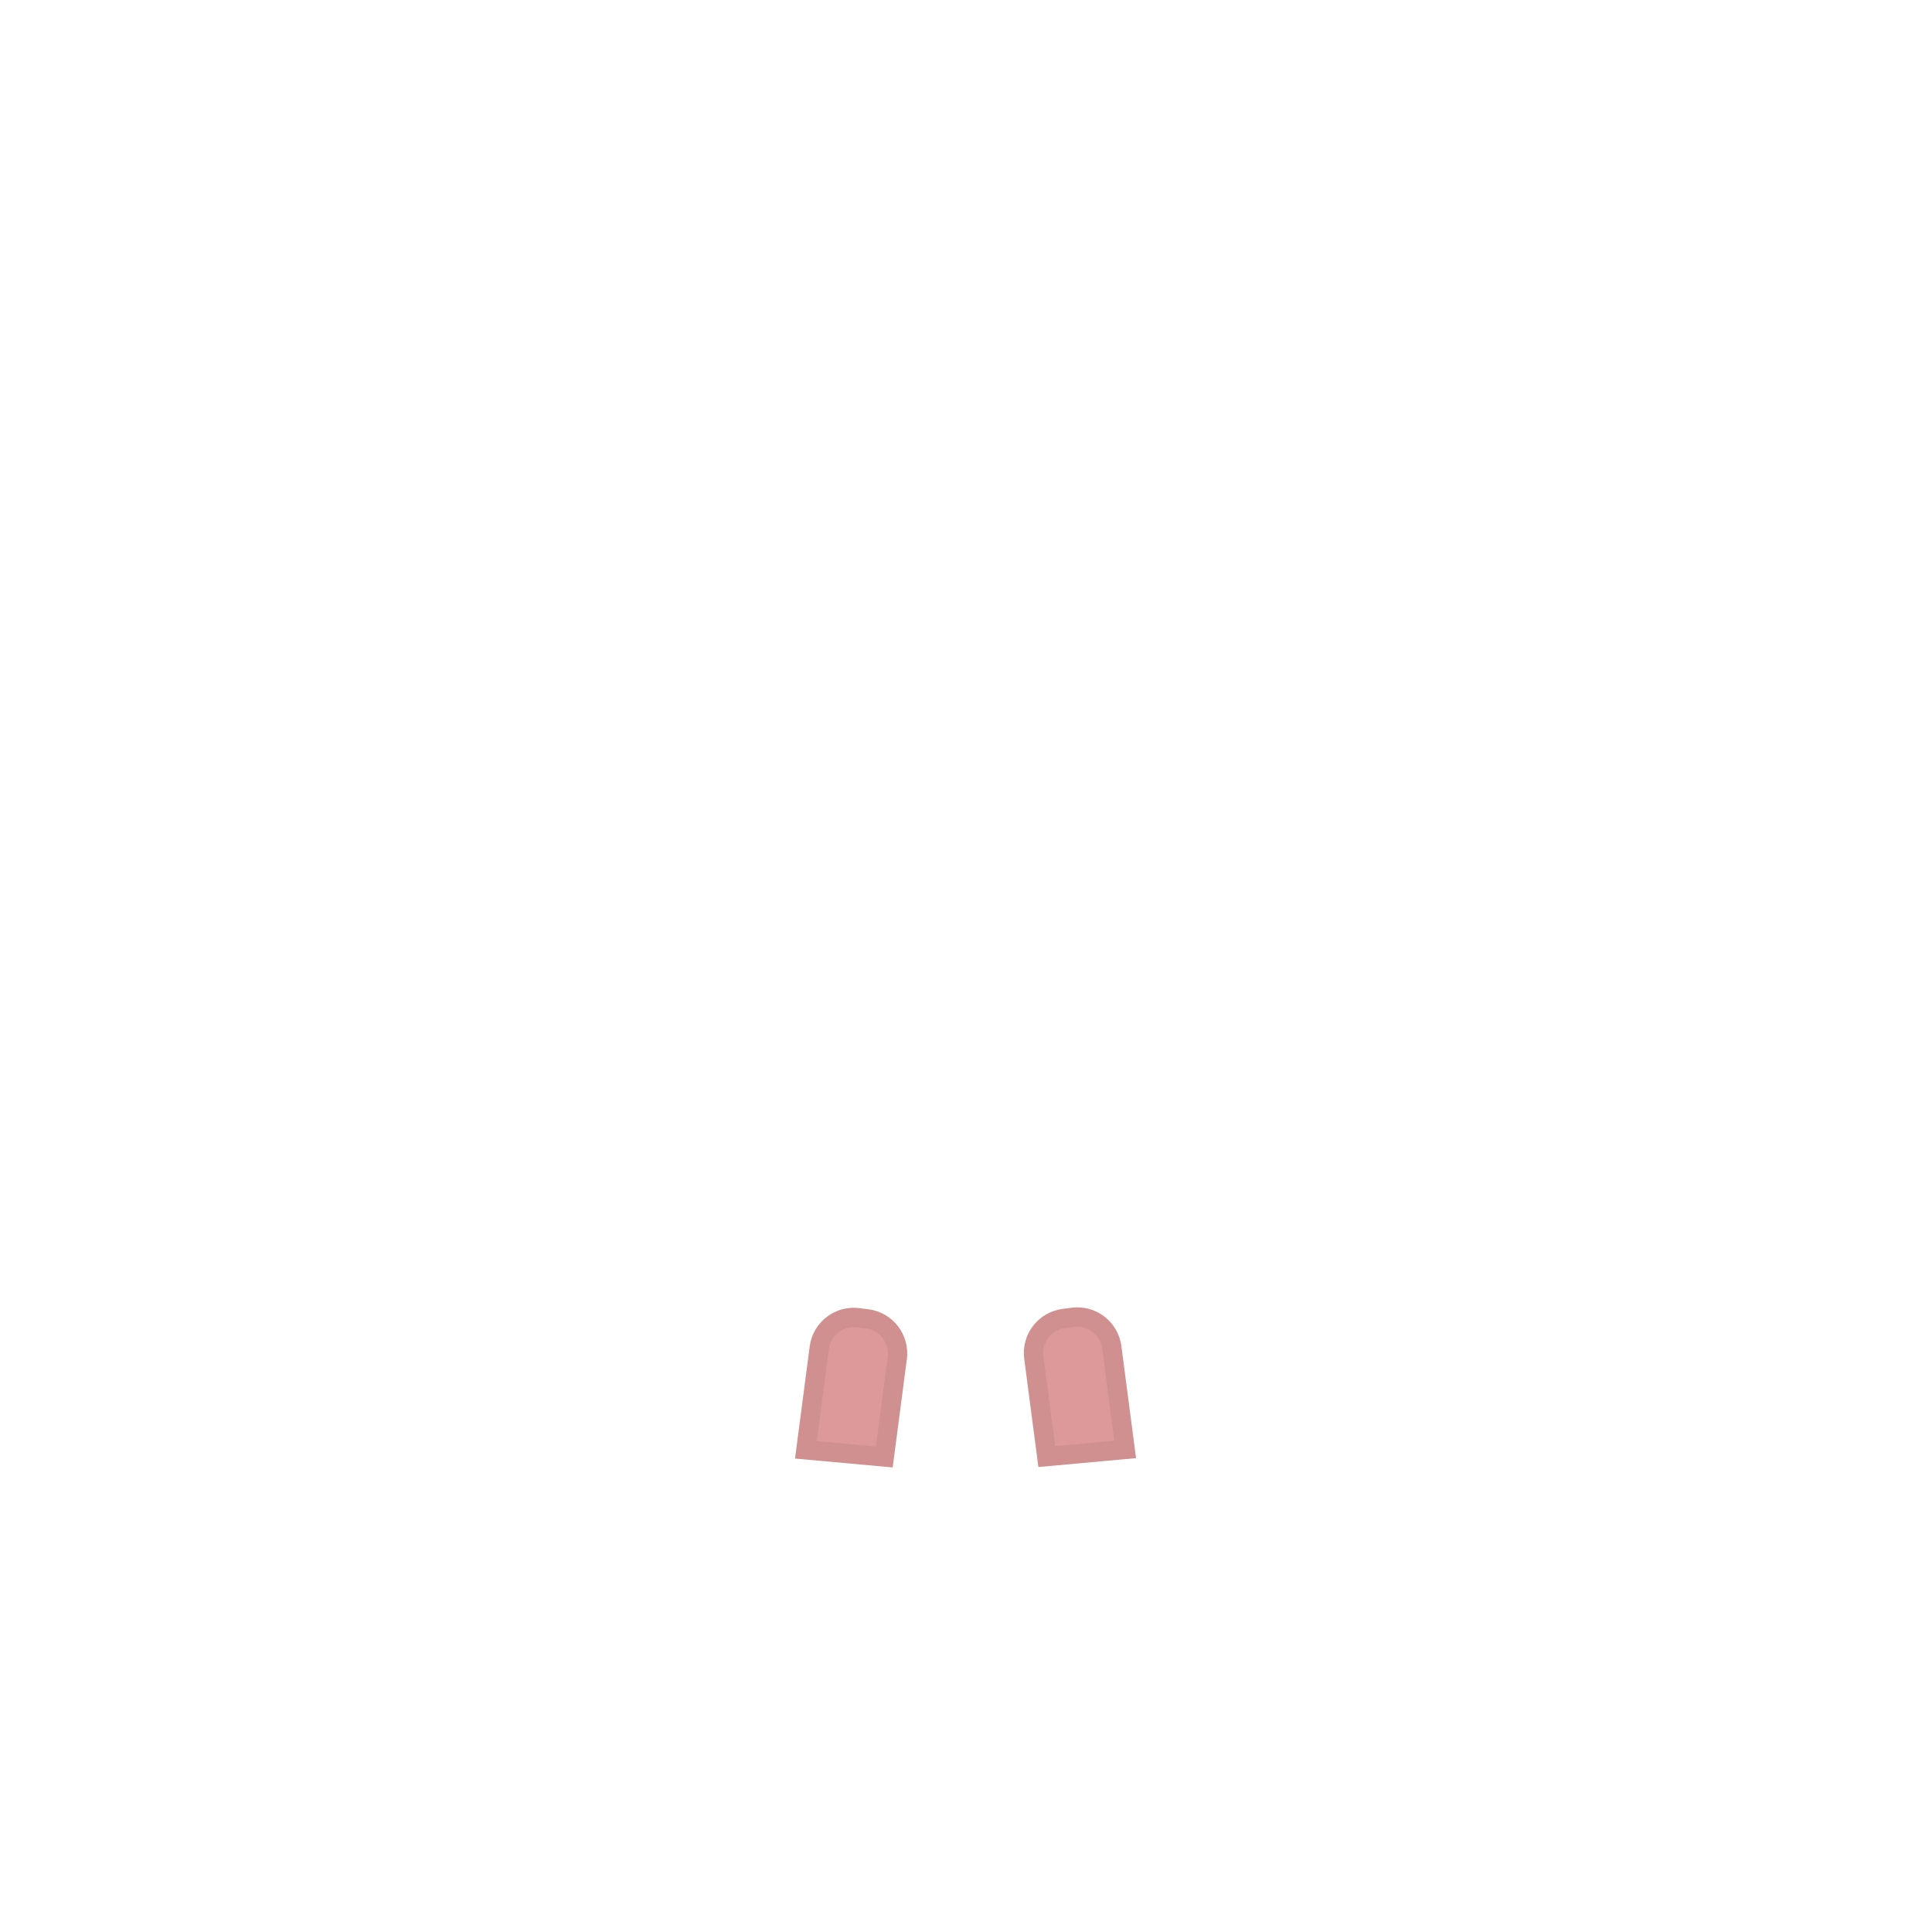
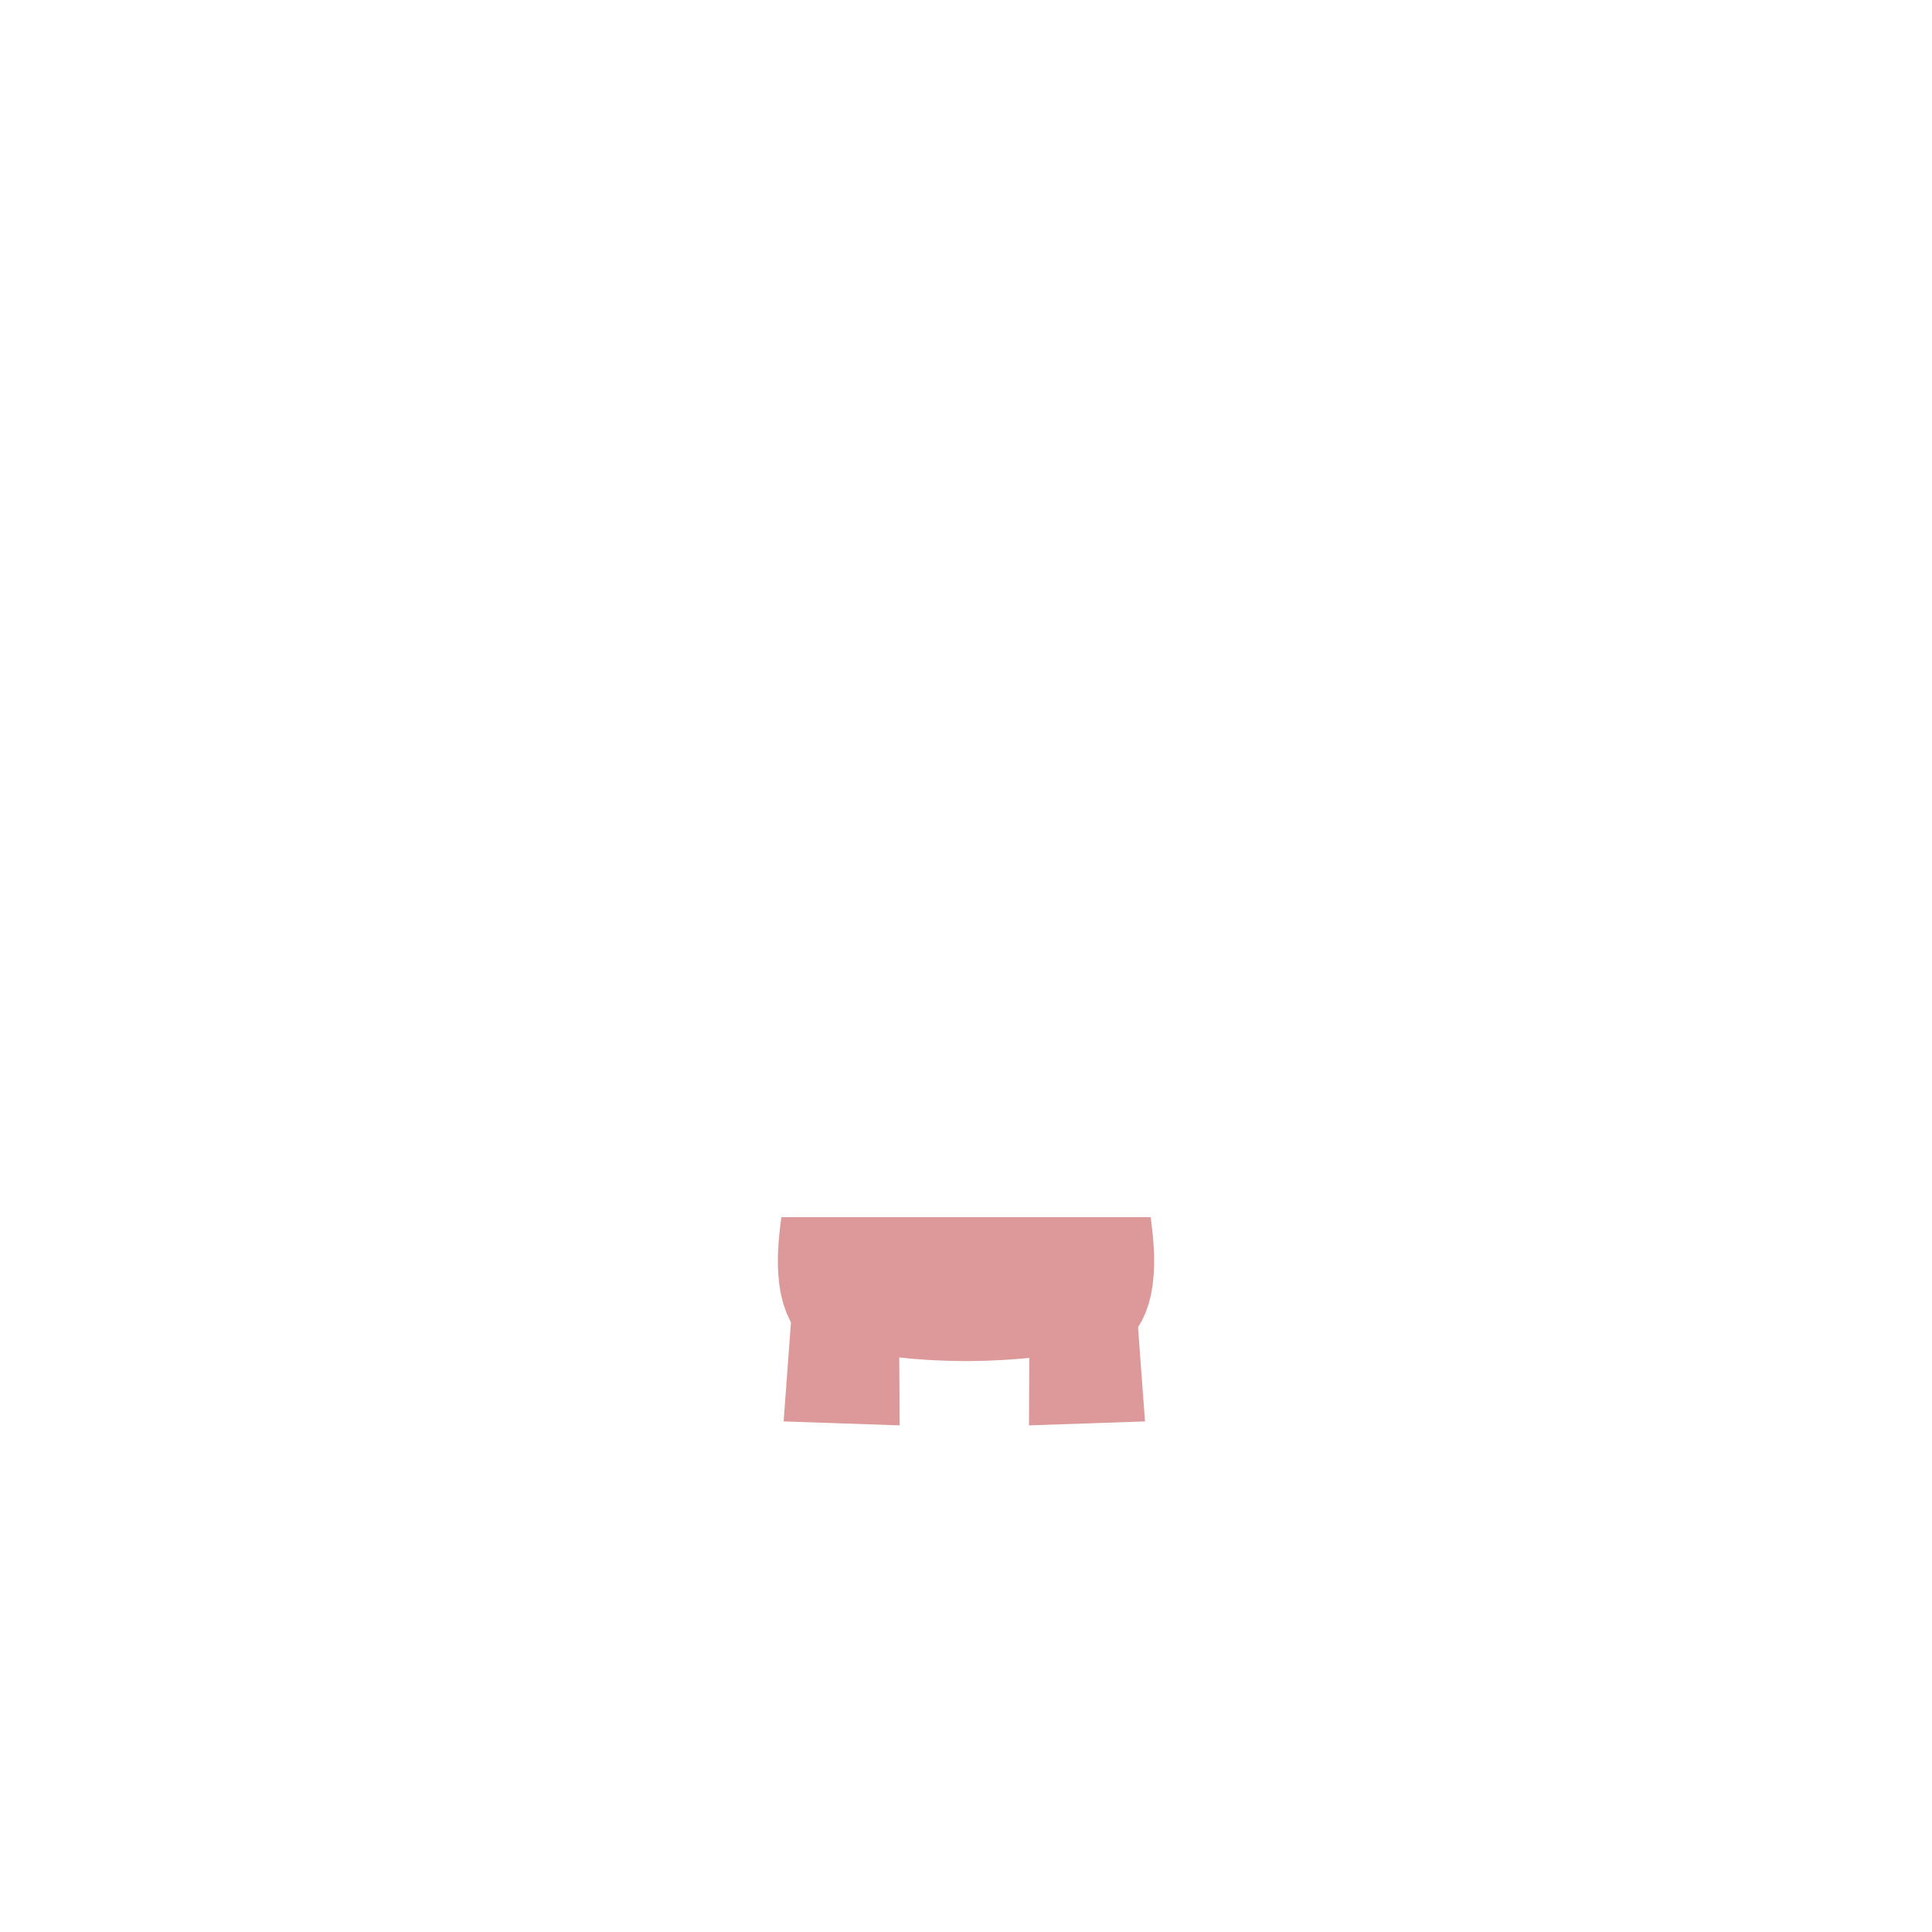
- <svg xmlns="http://www.w3.org/2000/svg" xmlns:xlink="http://www.w3.org/1999/xlink" viewBox="0 0 400 400" width="1600" height="1600" aria-hidden="true">
-   <defs id="conjunto2-inferior-defs69">
-     <filter id="conjunto2-inferior-filter-remove-color" x="0" y="0" width="1" height="1">
-       <feColorMatrix color-interpolation-filters="sRGB" values="0 0 0 0 1 0 0 0 0 1 0 0 0 0 1 0 0 0 1 0" id="conjunto2-inferior-feColorMatrix2" />
-     </filter>
-     <mask id="conjunto2-inferior-mask-0">
-       <g filter="url(#conjunto2-inferior-filter-remove-color)" id="conjunto2-inferior-g7">
-         <rect x="-40" y="-40" width="480" height="480" fill="rgb(0%, 0%, 0%)" fill-opacity="0.06" id="conjunto2-inferior-rect5" />
-       </g>
-     </mask>
-     <clipPath id="conjunto2-inferior-clip-0">
-       <path clip-rule="nonzero" d="M 0.977 0.676 L 24.207 0.676 L 24.207 33.73 L 0.977 33.73 Z M 0.977 0.676 " id="conjunto2-inferior-path10" />
-     </clipPath>
-     <clipPath id="conjunto2-inferior-clip-1">
-       <rect x="0" y="0" width="25" height="34" id="conjunto2-inferior-rect13" />
-     </clipPath>
-     <g id="conjunto2-inferior-source-5" clip-path="url(#conjunto2-inferior-clip-1)">
-       <g clip-path="url(#conjunto2-inferior-clip-0)" id="conjunto2-inferior-g18">
-         <path fill-rule="nonzero" fill="rgb(0%, 0%, 0%)" fill-opacity="1" d="M 12.059 0.676 C 11.656 0.676 11.254 0.703 10.848 0.754 L 8.984 0.996 C 3.945 1.656 0.395 6.273 1.055 11.32 L 3.988 33.73 L 24.207 31.891 L 21.168 8.684 C 20.562 4.047 16.613 0.676 12.059 0.676 M 12.059 4.68 C 14.648 4.68 16.859 6.625 17.199 9.207 L 19.695 28.281 L 7.461 29.395 L 5.023 10.797 C 4.652 7.957 6.66 5.34 9.496 4.969 L 11.367 4.727 C 11.598 4.695 11.828 4.68 12.059 4.68 " id="conjunto2-inferior-path16" />
-       </g>
-     </g>
-     <mask id="conjunto2-inferior-mask-1">
-       <g filter="url(#conjunto2-inferior-filter-remove-color)" id="conjunto2-inferior-g23">
-         <rect x="-40" y="-40" width="480" height="480" fill="rgb(0%, 0%, 0%)" fill-opacity="0.06" id="conjunto2-inferior-rect21" />
-       </g>
-     </mask>
-     <clipPath id="conjunto2-inferior-clip-2">
-       <path clip-rule="nonzero" d="M 0.602 0.762 L 23.836 0.762 L 23.836 33.816 L 0.602 33.816 Z M 0.602 0.762 " id="conjunto2-inferior-path26" />
-     </clipPath>
-     <clipPath id="conjunto2-inferior-clip-3">
-       <rect x="0" y="0" width="24" height="34" id="conjunto2-inferior-rect29" />
-     </clipPath>
-     <g id="conjunto2-inferior-source-8" clip-path="url(#conjunto2-inferior-clip-3)">
-       <g clip-path="url(#conjunto2-inferior-clip-2)" id="conjunto2-inferior-g34">
-         <path fill-rule="nonzero" fill="rgb(0%, 0%, 0%)" fill-opacity="1" d="M 12.75 0.762 C 8.195 0.762 4.246 4.129 3.641 8.77 L 0.602 31.977 L 20.82 33.816 L 23.754 11.402 C 24.414 6.355 20.863 1.738 15.824 1.078 L 13.961 0.84 C 13.555 0.785 13.152 0.762 12.75 0.762 M 12.75 4.766 C 12.98 4.766 13.211 4.781 13.449 4.812 L 15.305 5.051 C 18.148 5.422 20.156 8.039 19.785 10.883 L 17.348 29.477 L 5.113 28.363 L 7.609 9.289 C 7.949 6.711 10.16 4.766 12.75 4.766 " id="conjunto2-inferior-path32" />
-       </g>
-     </g>
-     <mask id="conjunto2-inferior-mask-2">
-       <g filter="url(#conjunto2-inferior-filter-remove-color)" id="conjunto2-inferior-g39">
-         <rect x="-40" y="-40" width="480" height="480" fill="rgb(0%, 0%, 0%)" fill-opacity="0.06" id="conjunto2-inferior-rect37" />
-       </g>
-     </mask>
-     <clipPath id="conjunto2-inferior-clip-4">
-       <path clip-rule="nonzero" d="M 0.016 0.312 L 21.879 0.312 L 21.879 12.574 L 0.016 12.574 Z M 0.016 0.312 " id="conjunto2-inferior-path42" />
-     </clipPath>
-     <clipPath id="conjunto2-inferior-clip-5">
-       <rect x="0" y="0" width="22" height="13" id="conjunto2-inferior-rect45" />
-     </clipPath>
-     <g id="conjunto2-inferior-source-11" clip-path="url(#conjunto2-inferior-clip-5)">
-       <g clip-path="url(#conjunto2-inferior-clip-4)" id="conjunto2-inferior-g50">
-         <path fill-rule="nonzero" fill="rgb(0%, 0%, 0%)" fill-opacity="1" d="M 10.586 8.527 C 8.91 8.527 7.453 7.285 7.227 5.582 C 8.668 4.746 10.371 4.359 12.137 4.359 C 12.965 4.359 13.805 4.441 14.637 4.609 C 14.879 6.469 13.574 8.168 11.715 8.41 L 11.031 8.5 C 10.883 8.52 10.73 8.527 10.586 8.527 M 14.445 0.312 C 9.258 0.312 4.25 1.457 0.016 3.91 C 0.672 8.926 4.957 12.574 9.883 12.574 C 10.316 12.574 10.75 12.543 11.191 12.488 L 13.207 12.227 C 18.672 11.512 22.512 6.516 21.793 1.047 C 19.348 0.562 16.875 0.312 14.445 0.312 M 8.426 2.898 C 7.645 3.137 6.906 3.457 6.227 3.852 L 5.07 4.52 L 5.246 5.844 C 5.598 8.516 7.891 10.527 10.586 10.527 C 10.645 10.527 10.699 10.527 10.758 10.523 C 10.469 10.559 10.172 10.574 9.883 10.574 C 6.359 10.574 3.297 8.238 2.281 4.961 C 4.16 4.035 6.227 3.34 8.426 2.898 M 14.445 2.312 C 16.227 2.312 18.047 2.457 19.871 2.738 C 19.684 6.512 16.82 9.738 12.953 10.242 L 12.465 10.309 C 15.148 9.703 16.984 7.129 16.621 4.348 L 16.434 2.926 L 15.027 2.648 C 14.215 2.484 13.398 2.391 12.598 2.363 C 13.207 2.328 13.824 2.312 14.445 2.312 " id="conjunto2-inferior-path48" />
-       </g>
-     </g>
-     <mask id="conjunto2-inferior-mask-3">
-       <g filter="url(#conjunto2-inferior-filter-remove-color)" id="conjunto2-inferior-g55">
-         <rect x="-40" y="-40" width="480" height="480" fill="rgb(0%, 0%, 0%)" fill-opacity="0.06" id="conjunto2-inferior-rect53" />
-       </g>
-     </mask>
-     <clipPath id="conjunto2-inferior-clip-6">
-       <path clip-rule="nonzero" d="M 0.438 0.312 L 22.305 0.312 L 22.305 12.574 L 0.438 12.574 Z M 0.438 0.312 " id="conjunto2-inferior-path58" />
-     </clipPath>
-     <clipPath id="conjunto2-inferior-clip-7">
-       <rect x="0" y="0" width="23" height="13" id="conjunto2-inferior-rect61" />
-     </clipPath>
-     <g id="conjunto2-inferior-source-14" clip-path="url(#conjunto2-inferior-clip-7)">
-       <g clip-path="url(#conjunto2-inferior-clip-6)" id="conjunto2-inferior-g66">
-         <path fill-rule="nonzero" fill="rgb(0%, 0%, 0%)" fill-opacity="1" d="M 11.734 8.527 C 11.586 8.527 11.438 8.52 11.289 8.5 L 10.602 8.41 C 8.746 8.168 7.438 6.469 7.684 4.609 C 8.516 4.441 9.355 4.359 10.184 4.359 C 11.945 4.359 13.648 4.746 15.09 5.582 C 14.867 7.285 13.41 8.527 11.734 8.527 M 7.875 0.312 C 5.441 0.312 2.973 0.562 0.523 1.047 C -0.191 6.516 3.648 11.512 9.109 12.227 L 11.129 12.488 C 11.566 12.543 12.004 12.574 12.438 12.574 C 17.359 12.574 21.648 8.926 22.305 3.91 C 18.07 1.457 13.059 0.312 7.875 0.312 M 13.891 2.898 C 16.094 3.34 18.156 4.035 20.035 4.961 C 19.023 8.238 15.961 10.574 12.438 10.574 C 12.148 10.574 11.855 10.559 11.559 10.523 C 11.617 10.527 11.676 10.527 11.734 10.527 C 14.43 10.527 16.723 8.516 17.074 5.844 L 17.246 4.52 L 16.094 3.852 C 15.414 3.457 14.676 3.137 13.891 2.898 M 7.875 2.312 C 8.496 2.312 9.113 2.328 9.723 2.363 C 8.922 2.391 8.105 2.484 7.293 2.648 L 5.887 2.926 L 5.699 4.348 C 5.336 7.129 7.172 9.703 9.859 10.309 L 9.371 10.242 C 5.5 9.738 2.637 6.512 2.449 2.738 C 4.273 2.457 6.094 2.312 7.875 2.312 " id="conjunto2-inferior-path64" />
-       </g>
-     </g>
-   </defs>
+ <svg xmlns="http://www.w3.org/2000/svg" viewBox="0 0 400 400" width="1600" height="1600" aria-hidden="true">
+   <g class="ropa-cadera">
+     <path d="M238.23,252.00 L238.30,252.48 L238.59,254.94 L238.81,257.32 L238.93,259.63 L238.95,261.87 L238.85,264.02 L238.64,266.08 L238.30,268.06 L237.82,269.95 L237.20,271.74 L236.42,273.44 L235.47,275.04 L233.99,276.04 L232.15,276.97 L229.96,277.82 L227.46,278.60 L224.69,279.30 L221.66,279.93 L218.41,280.47 L214.98,280.93 L211.38,281.30 L207.66,281.57 L203.85,281.74 L200.00,281.80 L196.15,281.74 L192.34,281.57 L188.62,281.30 L185.02,280.93 L181.59,280.47 L178.34,279.93 L175.31,279.30 L172.54,278.60 L170.04,277.82 L167.85,276.97 L166.01,276.04 L164.53,275.04 L163.58,273.44 L162.80,271.74 L162.18,269.95 L161.70,268.06 L161.36,266.08 L161.15,264.02 L161.05,261.87 L161.07,259.63 L161.19,257.32 L161.41,254.94 L161.70,252.48 L161.77,252.00 Z" fill="#dd9999" />
+   </g>
  <g id="ropa-pierna-izq" class="ropa-pierna ropa-pierna-izq" style="transform-origin:175.3px 264.1px">
-     <path fill-rule="nonzero" fill="rgb(86.667%, 60.001%, 60.001%)" fill-opacity="1" d="M 184.82 303.816 L 187.754 281.402 C 188.414 276.355 184.859 271.738 179.824 271.078 L 177.961 270.84 C 172.918 270.18 168.301 273.723 167.641 278.77 L 164.602 301.977 Z M 184.82 303.816 " id="conjunto2-inferior-path77" />
-     <g mask="url(#conjunto2-inferior-mask-1)" id="conjunto2-inferior-g81">
-       <use xlink:href="#conjunto2-inferior-source-8" transform="translate(164,270)" id="conjunto2-inferior-use79" />
-     </g>
+     <path d="M186.26,295.11 L186.10,264.04 A10.8,10.8 0 1,0 164.53,263.30 L162.24,294.29 Z" fill="#dd9999" />
  </g>
  <g id="ropa-pierna-der" class="ropa-pierna ropa-pierna-der" style="transform-origin:224.0px 264.1px">
-     <path fill-rule="nonzero" fill="rgb(86.667%, 60.001%, 60.001%)" fill-opacity="1" d="M 214.988 303.73 L 212.055 281.32 C 211.395 276.273 214.945 271.656 219.984 270.996 L 221.848 270.754 C 226.891 270.094 231.508 273.641 232.168 278.684 L 235.207 301.891 Z M 214.988 303.73 " id="conjunto2-inferior-path71" />
-     <g mask="url(#conjunto2-inferior-mask-0)" id="conjunto2-inferior-g75">
-       <use xlink:href="#conjunto2-inferior-source-5" transform="translate(211,270)" id="conjunto2-inferior-use73" />
-     </g>
+     <path d="M237.06,294.29 L234.77,263.30 A10.8,10.8 0 1,0 213.20,264.04 L213.04,295.11 Z" fill="#dd9999" />
  </g>
</svg>
